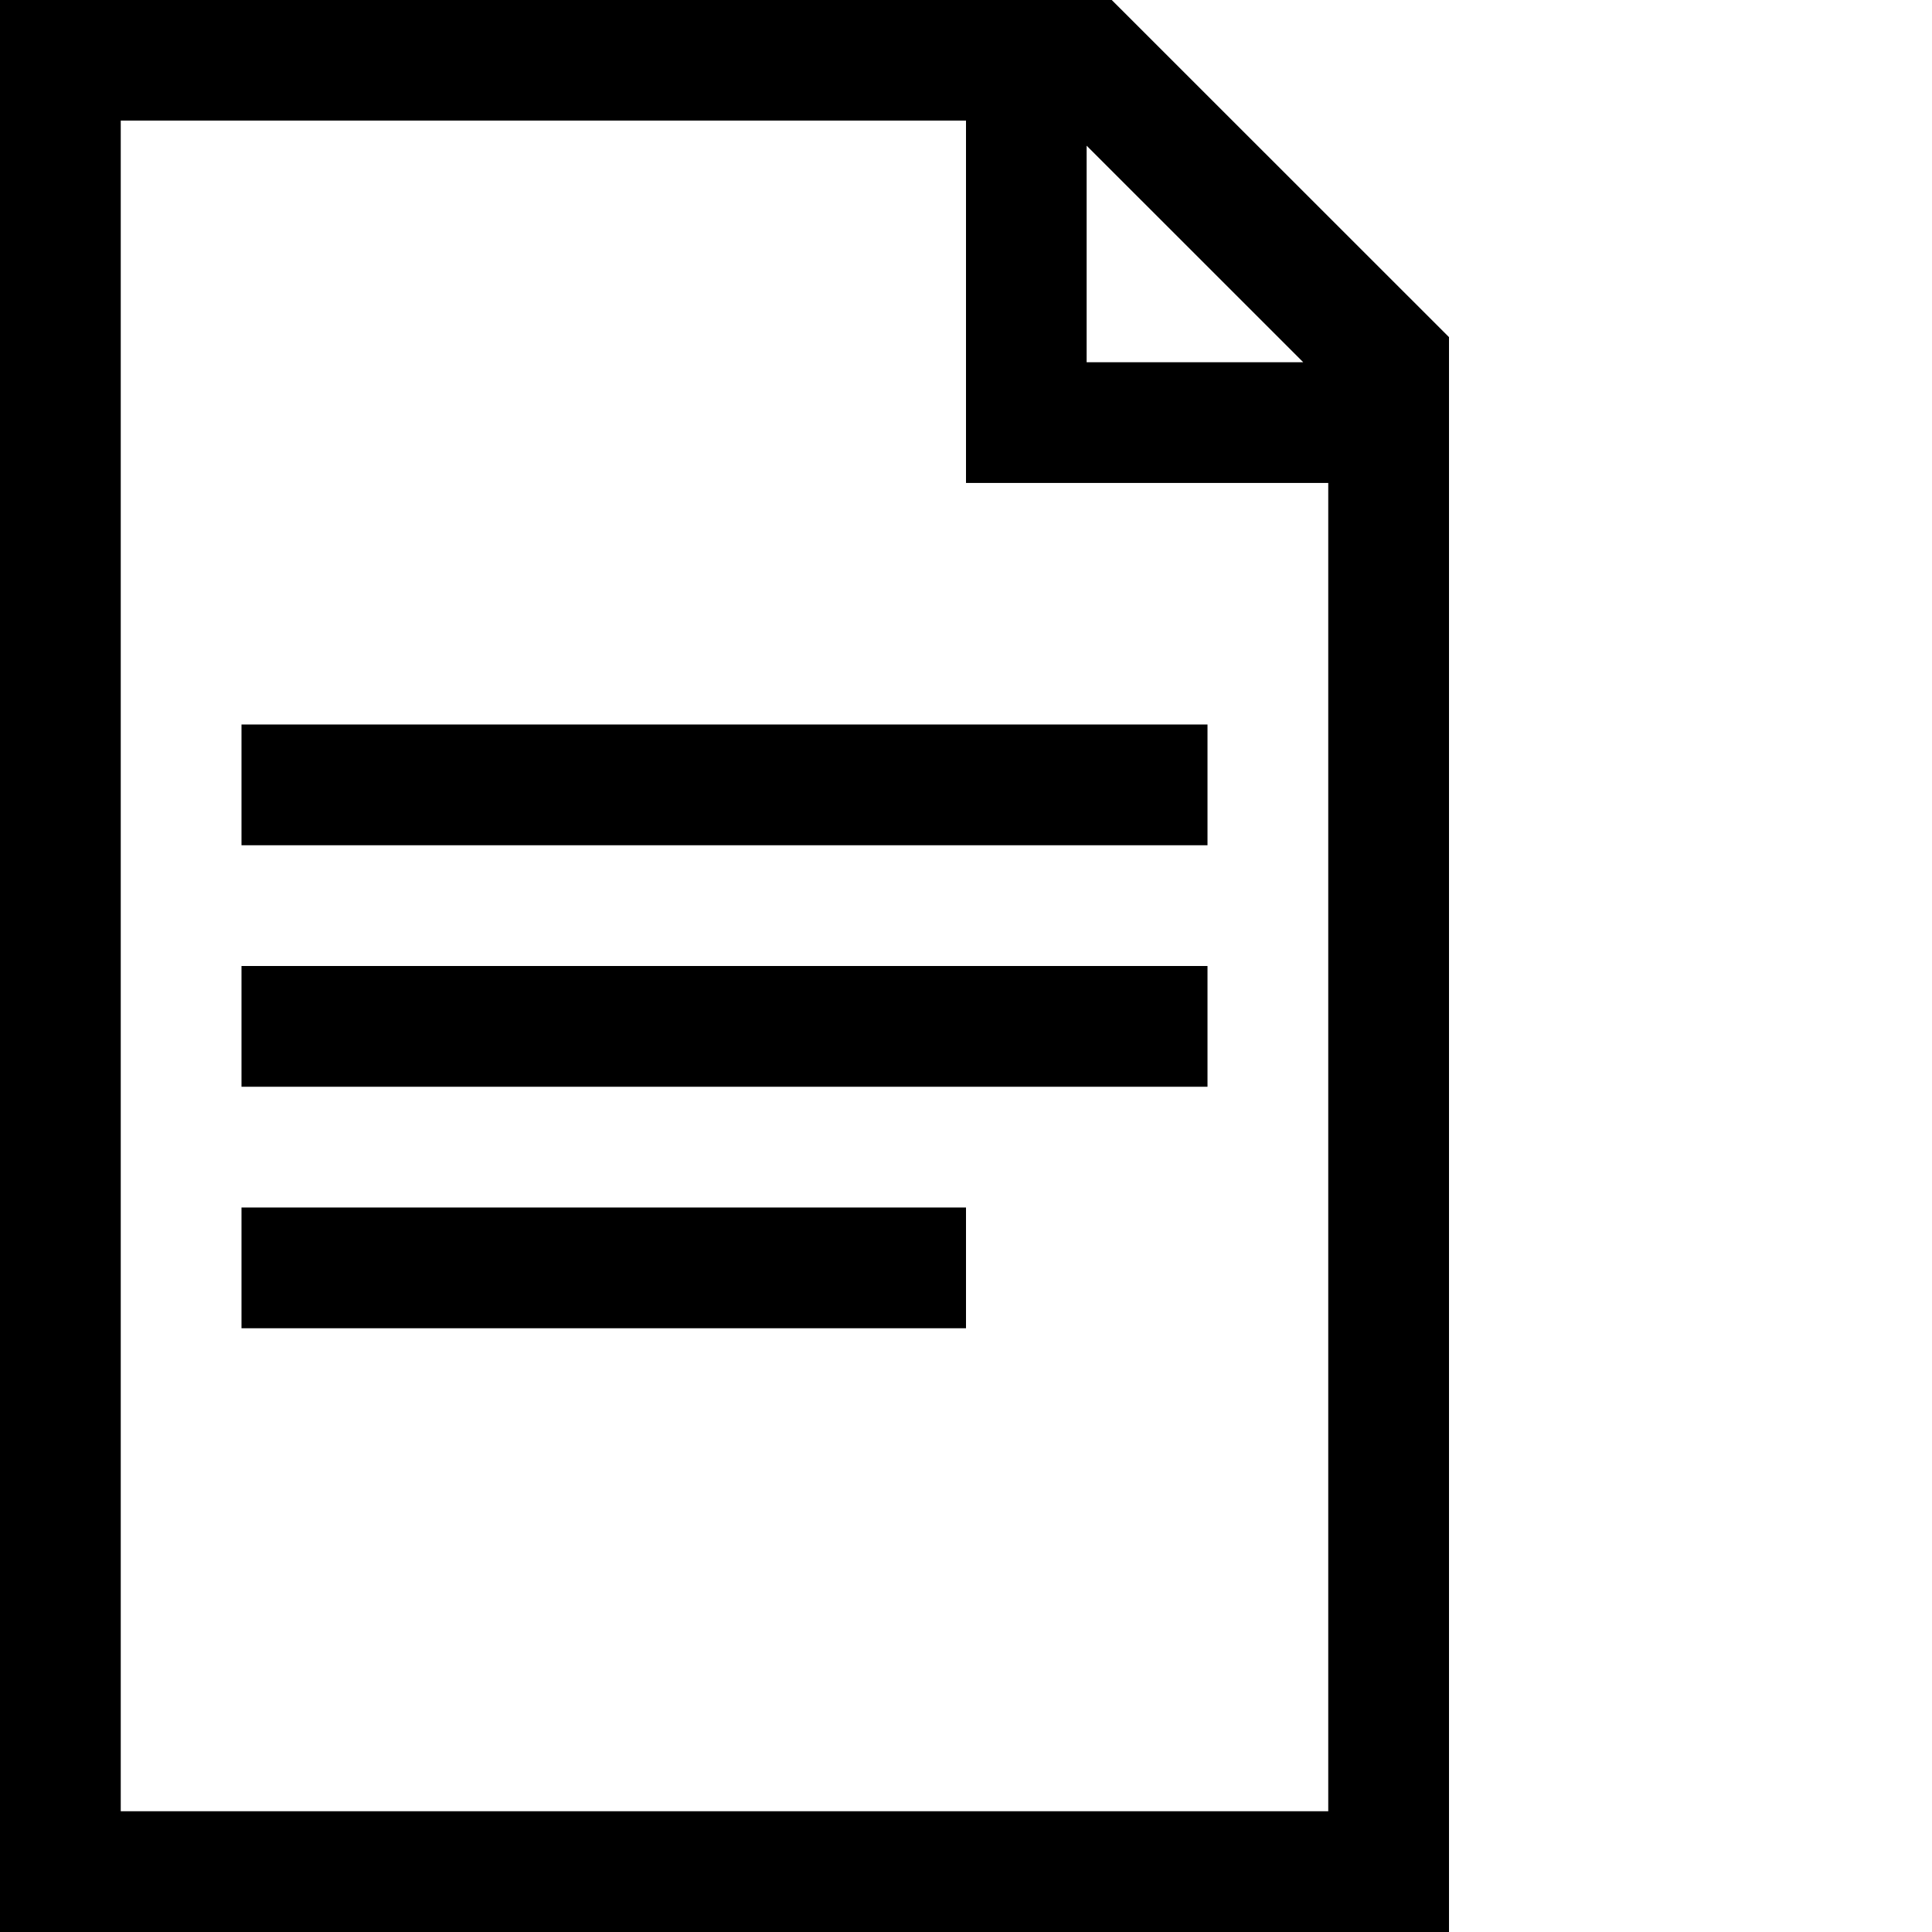
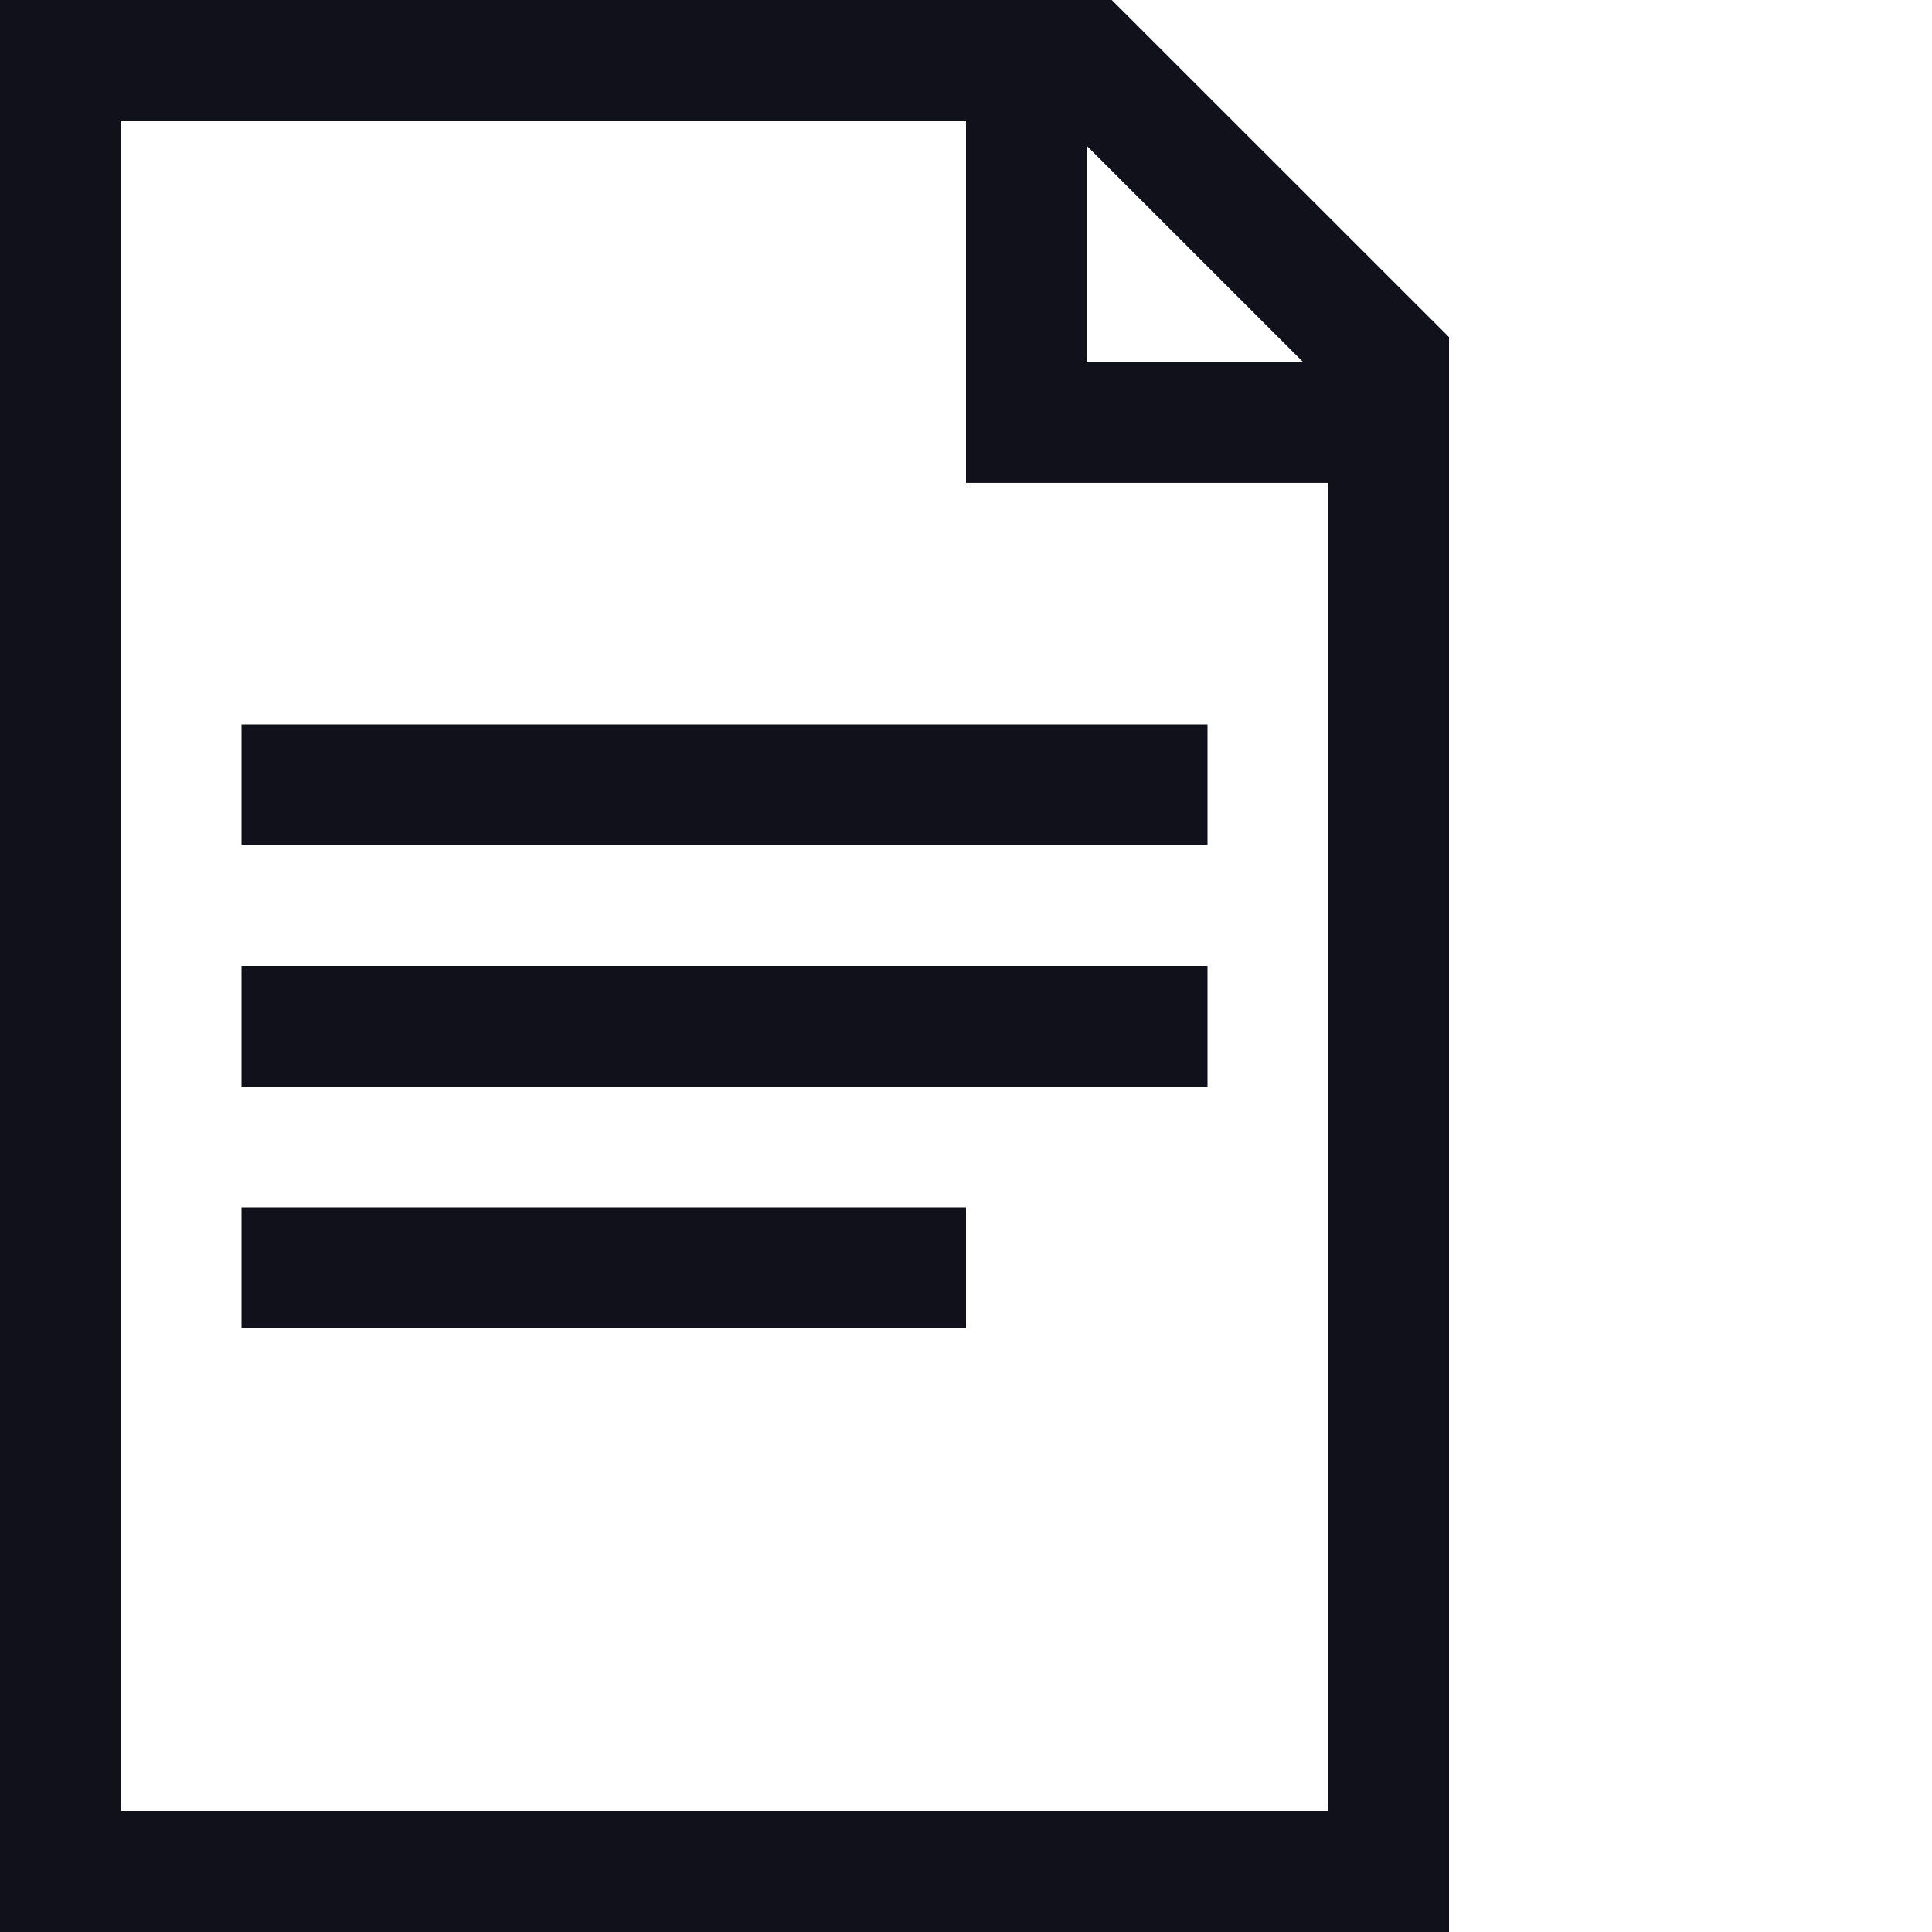
<svg xmlns="http://www.w3.org/2000/svg" enable-background="new 0 0 32 32" height="32px" id="svg2" version="1.1" viewBox="0 0 32 32" width="32px" xml:space="preserve">
+   <defs id="defs3" />
  <g id="background">
-     <rect fill="none" height="32" width="32" />
+     <rect fill="none" height="32" width="32" id="rect1" />
  </g>
  <g id="document_x5F_text">
-     <polygon points="4,22 4,20 16,20 16,22 4,22  " />
-     <polygon points="4,14 4,12 20,12 20,14 4,14  " />
-     <polygon points="4,18 4,16 20,16 20,18 4,18  " />
-     <path d="M18.414,0H0v32h24V5.584L18.414,0z M17.998,2.413L21.586,6h-3.588V2.413z M2,30V1.998h14v6.001h6V30H2z" />
+     <polygon points="4,22 4,20 16,20 16,22 4,22  " id="polygon1" style="fill:#11111b;fill-opacity:1" />
+     <polygon points="4,14 4,12 20,12 20,14 4,14  " id="polygon2" style="fill:#11111b;fill-opacity:1" />
+     <polygon points="4,18 4,16 20,16 20,18 4,18  " id="polygon3" style="fill:#11111b;fill-opacity:1" />
+     <path d="M 18.414,0 H 0 V 32 H 24 V 5.584 Z M 17.998,2.413 21.586,6 H 17.998 Z M 2,30 V 1.998 h 14 v 6.001 h 6 V 30 Z" id="path3" style="display:inline;fill:#11111b;fill-opacity:1" />
  </g>
</svg>
